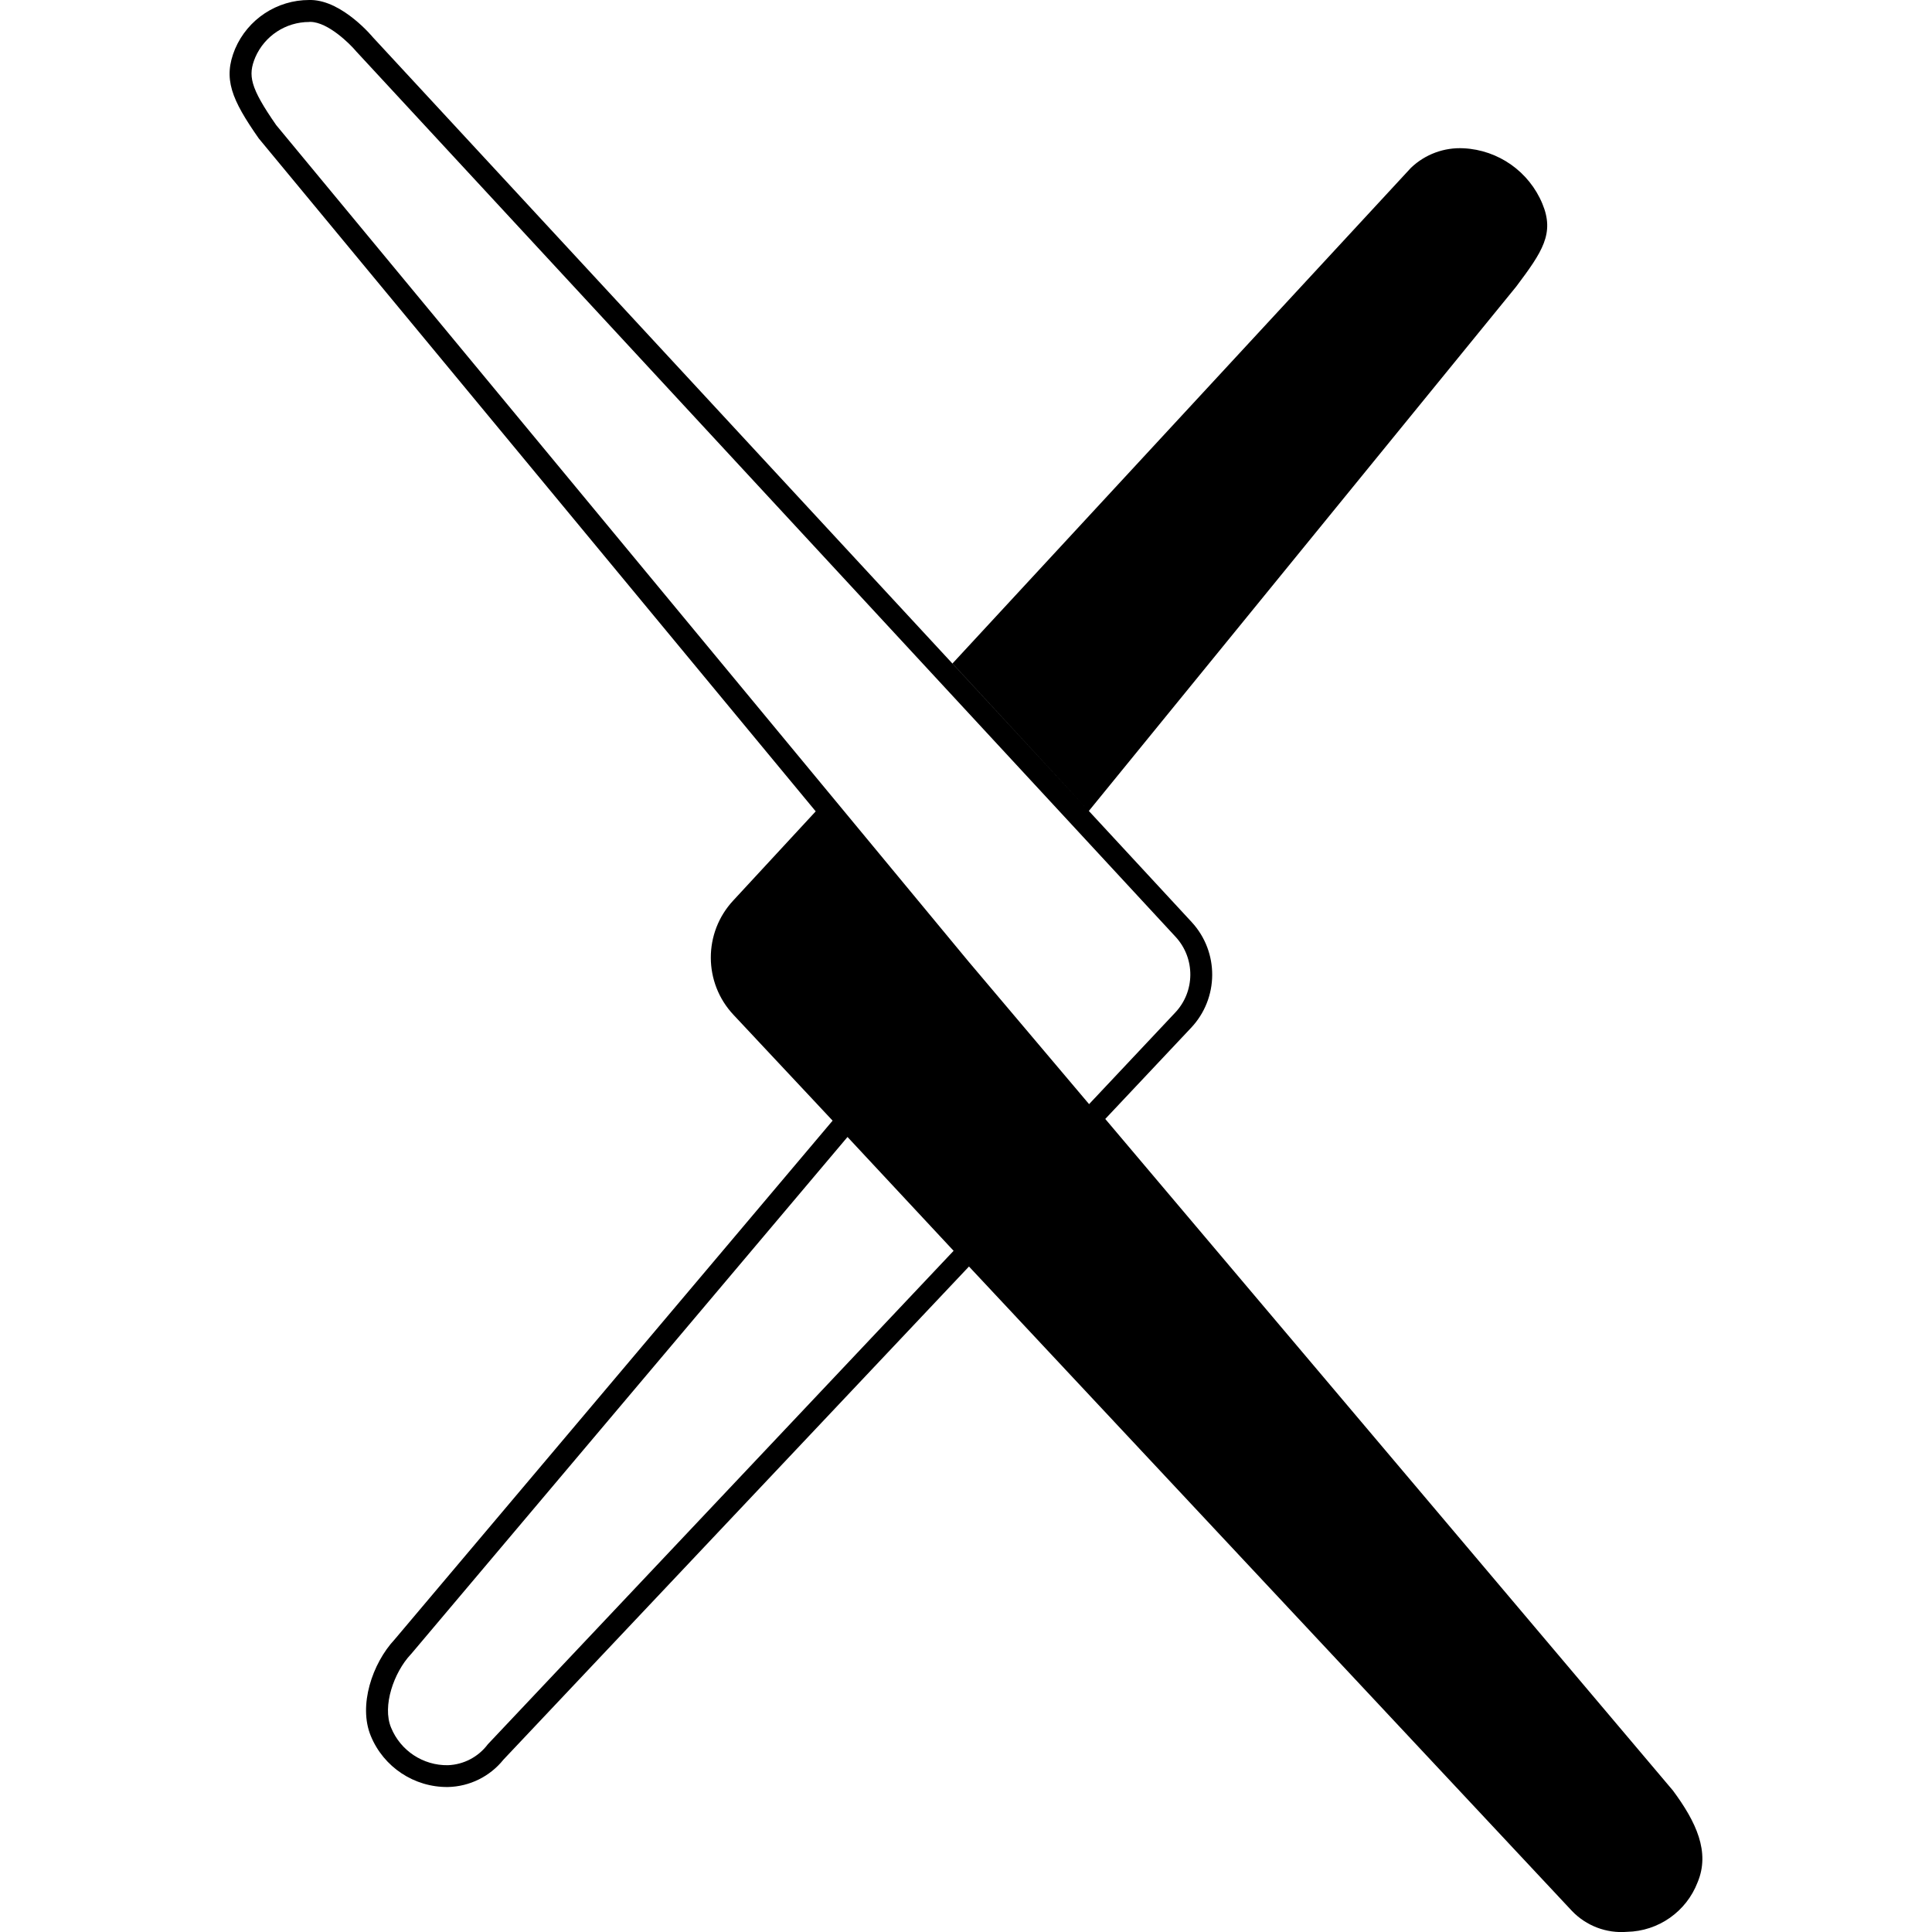
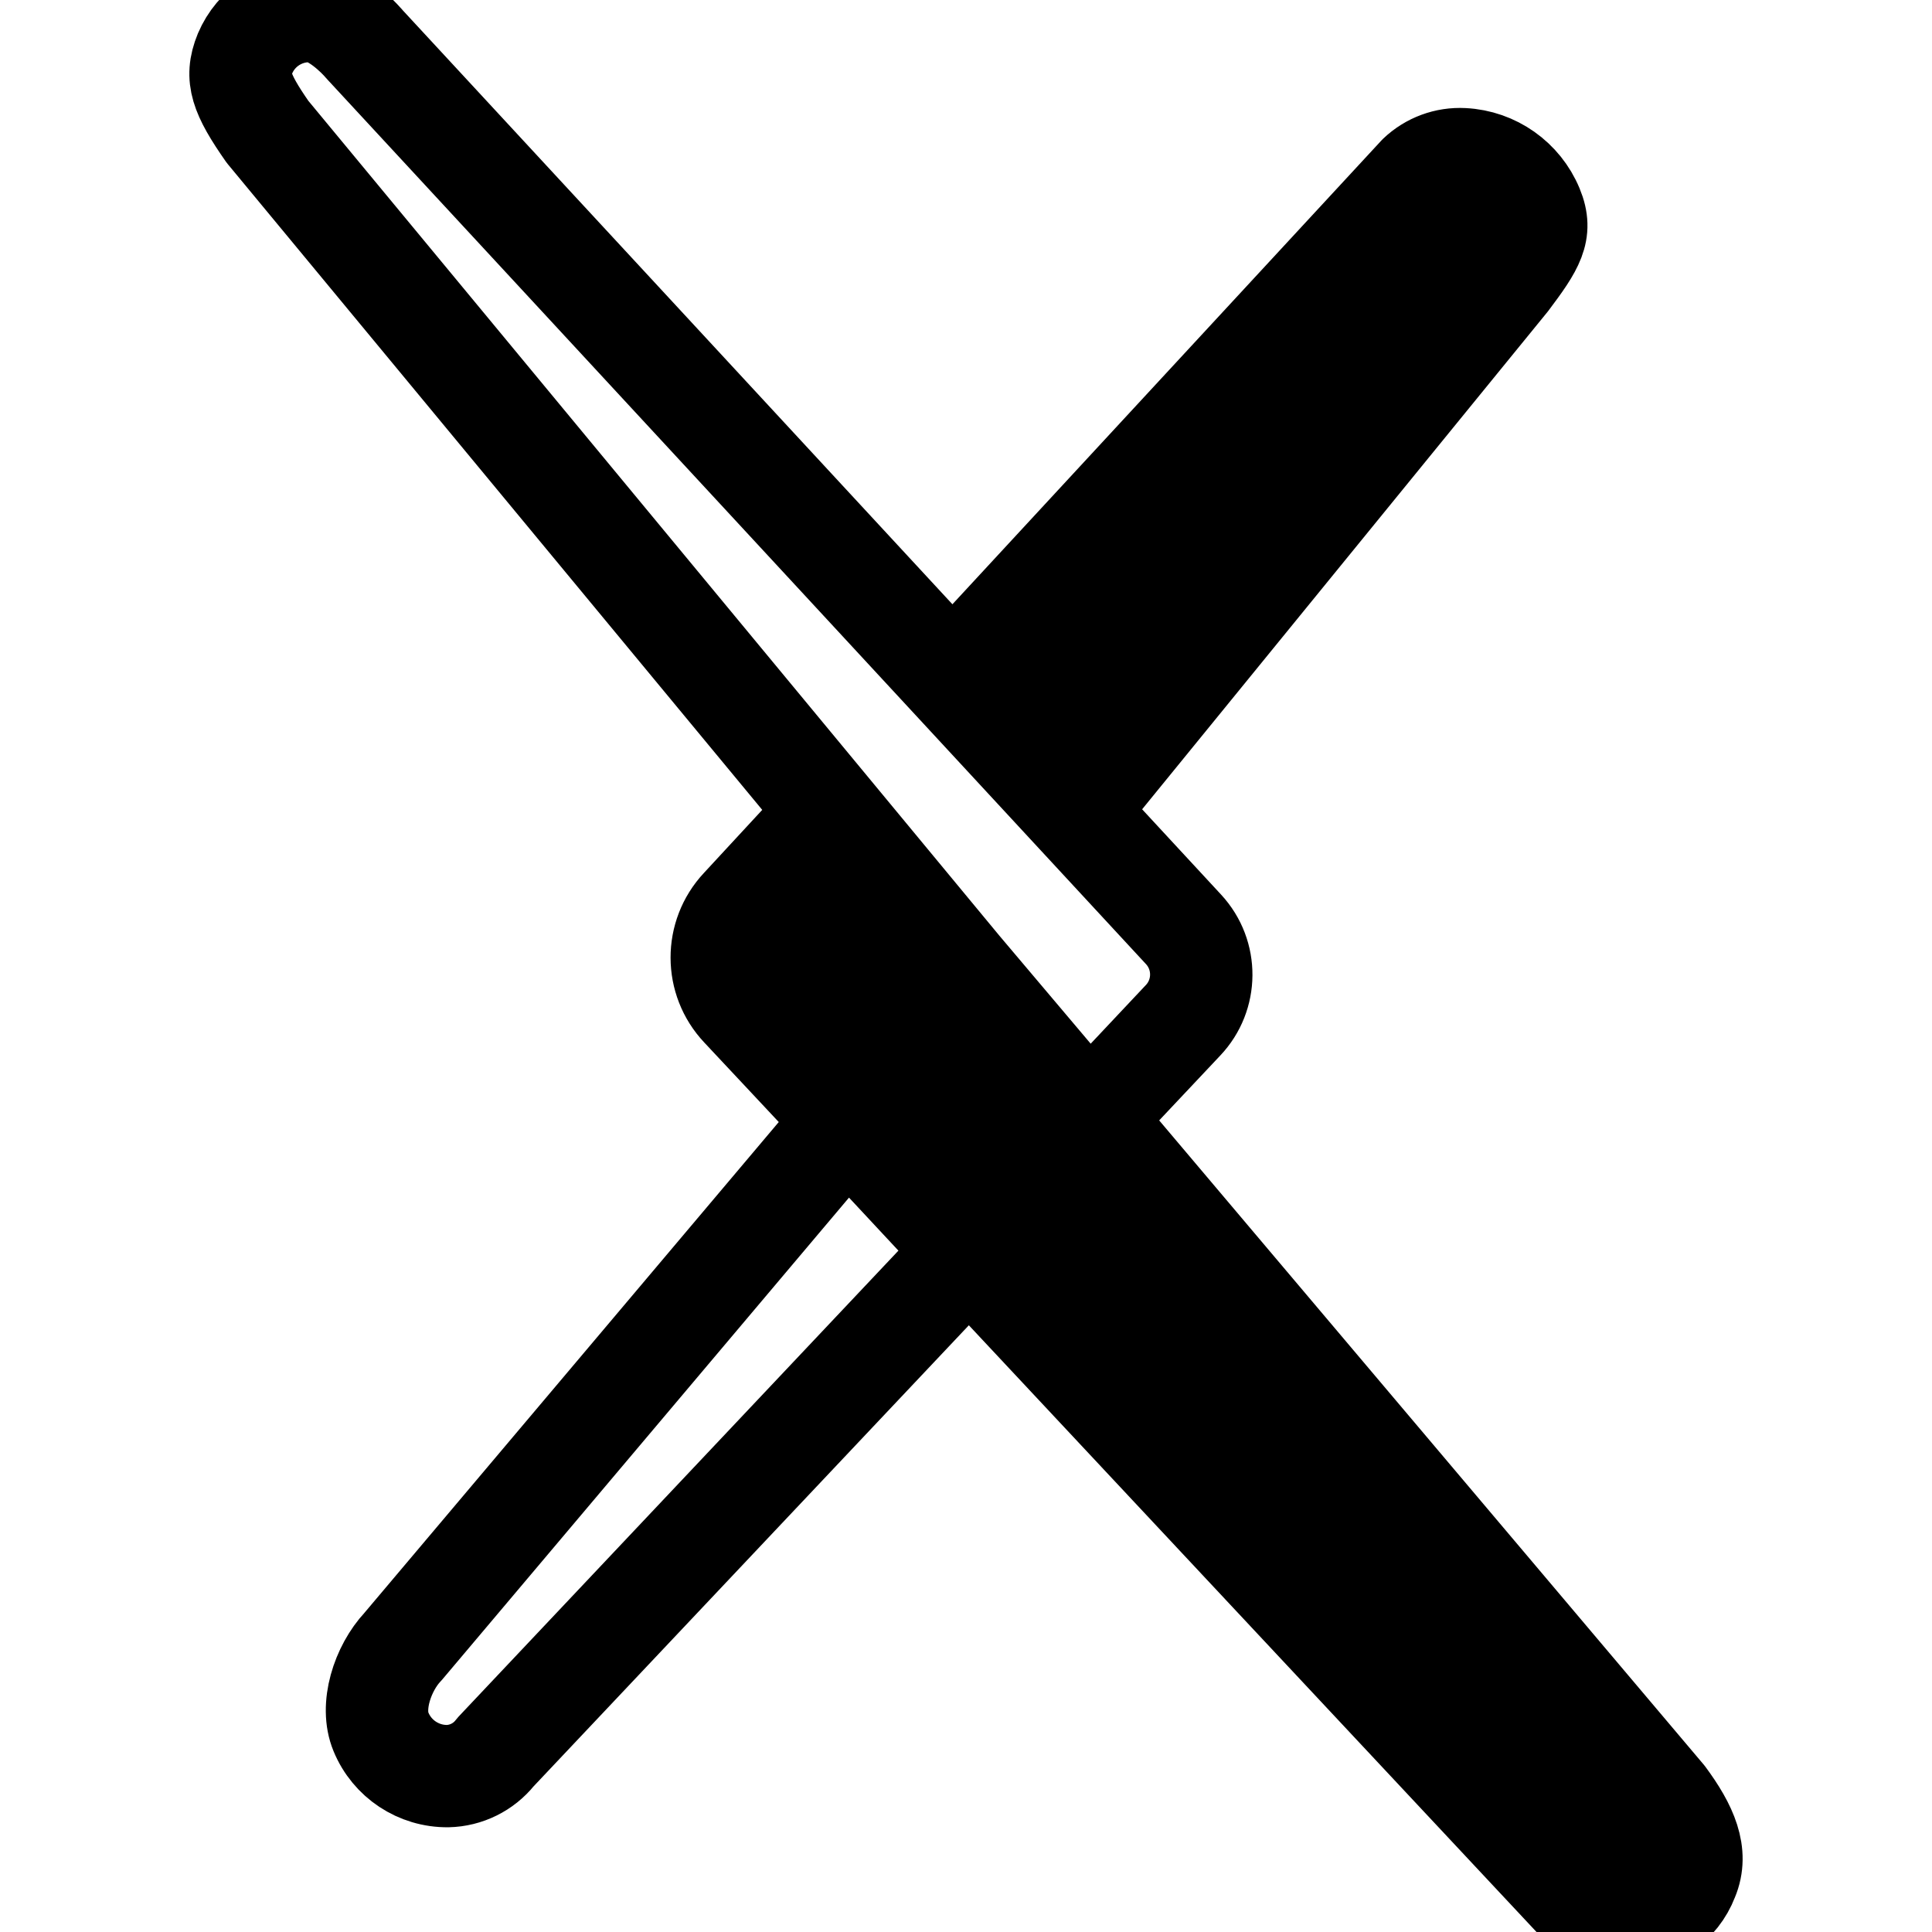
- <svg xmlns="http://www.w3.org/2000/svg" width="1em" height="1em" viewBox="0 0 24 24">
+ <svg xmlns="http://www.w3.org/2000/svg" width="24" height="24" viewBox="0 0 24 24" fill="none" stroke="currentColor" stroke-width="1" stroke-linecap="round" stroke-linejoin="round" class="feather feather-arxiv">
  <path fill="currentColor" d="M3.842 0a1 1 0 0 0-.922.608c-.153.369-.044.627.294 1.111l6.919 8.36l-1.023 1.106a1.04 1.04 0 0 0 .003 1.423l1.23 1.313l-5.44 6.444c-.28.3-.453.823-.297 1.199a1.025 1.025 0 0 0 .959.635a.91.91 0 0 0 .689-.34l5.783-6.126l7.49 8.005a.85.85 0 0 0 .684.26a.96.96 0 0 0 .877-.615c.158-.377-.017-.75-.306-1.14L13.73 13.9l1.064-1.13a.963.963 0 0 0 .009-1.316L4.633.464S4.26.01 3.867 0zm0 .272h.017c.218.005.487.272.564.364l.005.006l.005.005l10.17 10.99a.69.69 0 0 1-.008.946l-1.066 1.133l-1.498-1.772l-8.6-10.39c-.328-.472-.352-.619-.26-.841a.73.73 0 0 1 .671-.44Zm14.341 1.57a.88.88 0 0 0-.655.242l-5.696 6.158l1.694 1.832l5.309-6.514c.325-.433.479-.66.325-1.029a1.12 1.12 0 0 0-.977-.689m-7.655 12.282l1.318 1.414l-5.786 6.13a.65.65 0 0 1-.496.26a.75.75 0 0 1-.706-.467c-.112-.269.036-.687.244-.909l.005-.005l.005-.006z" />
</svg>
